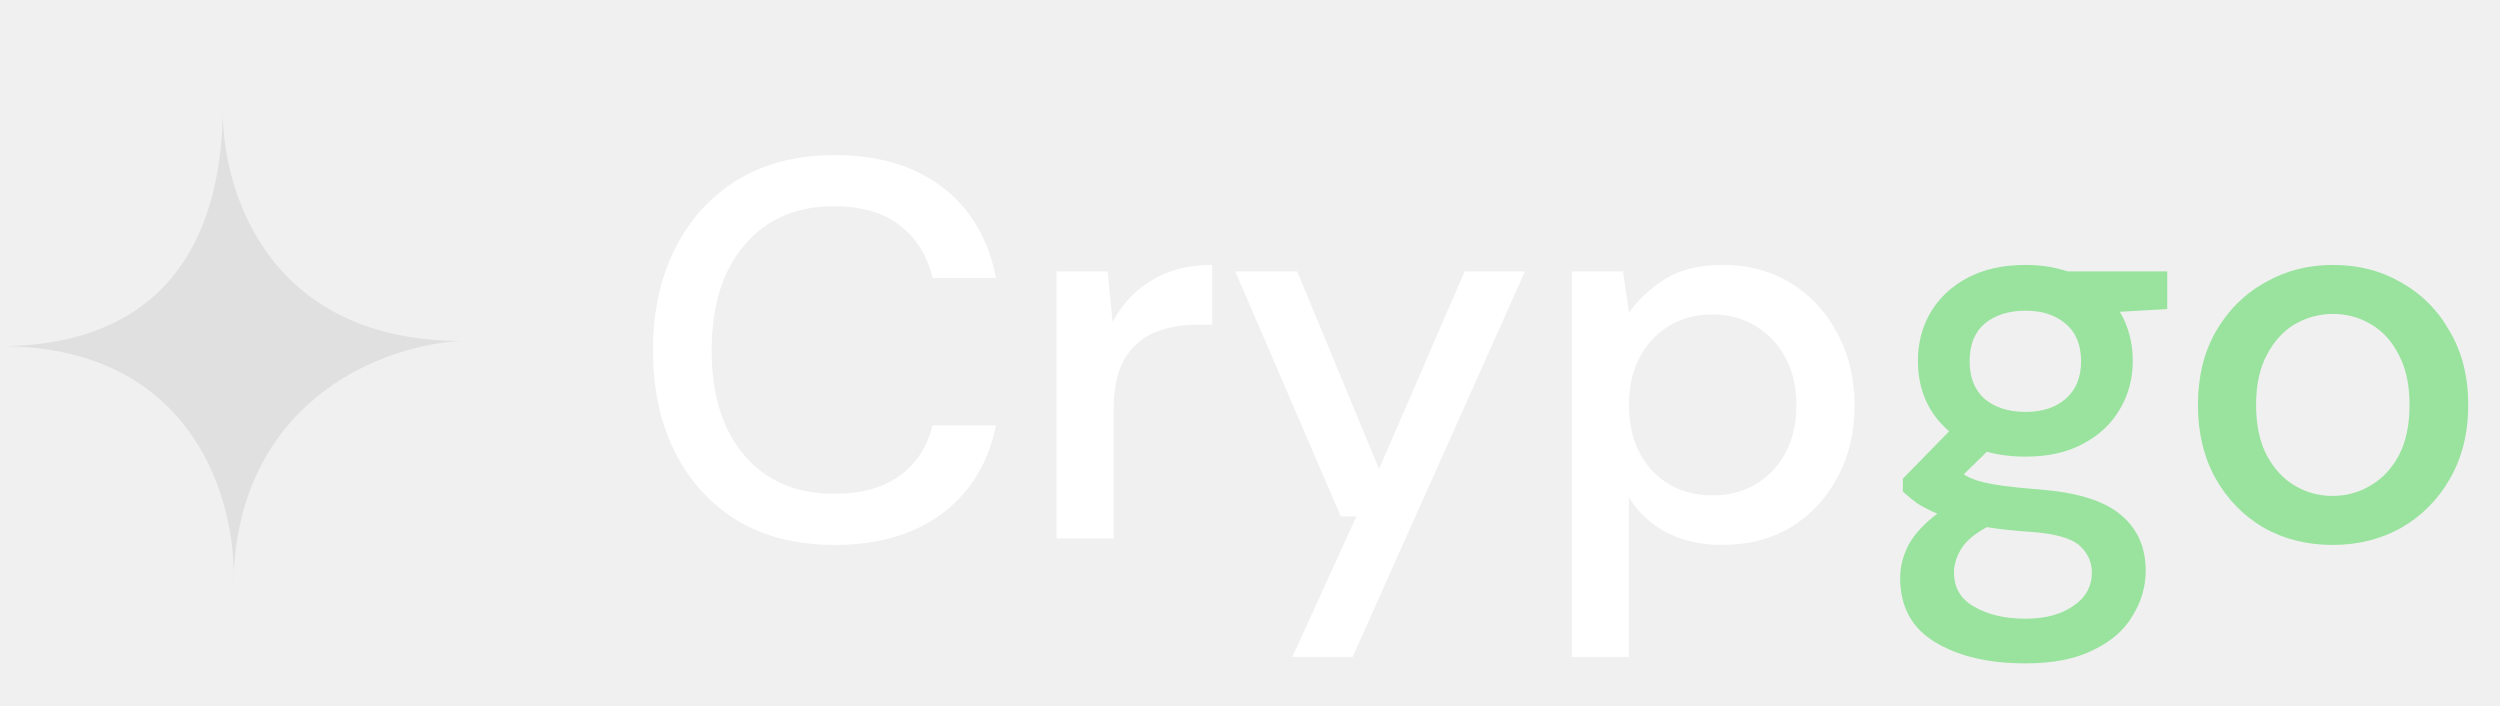
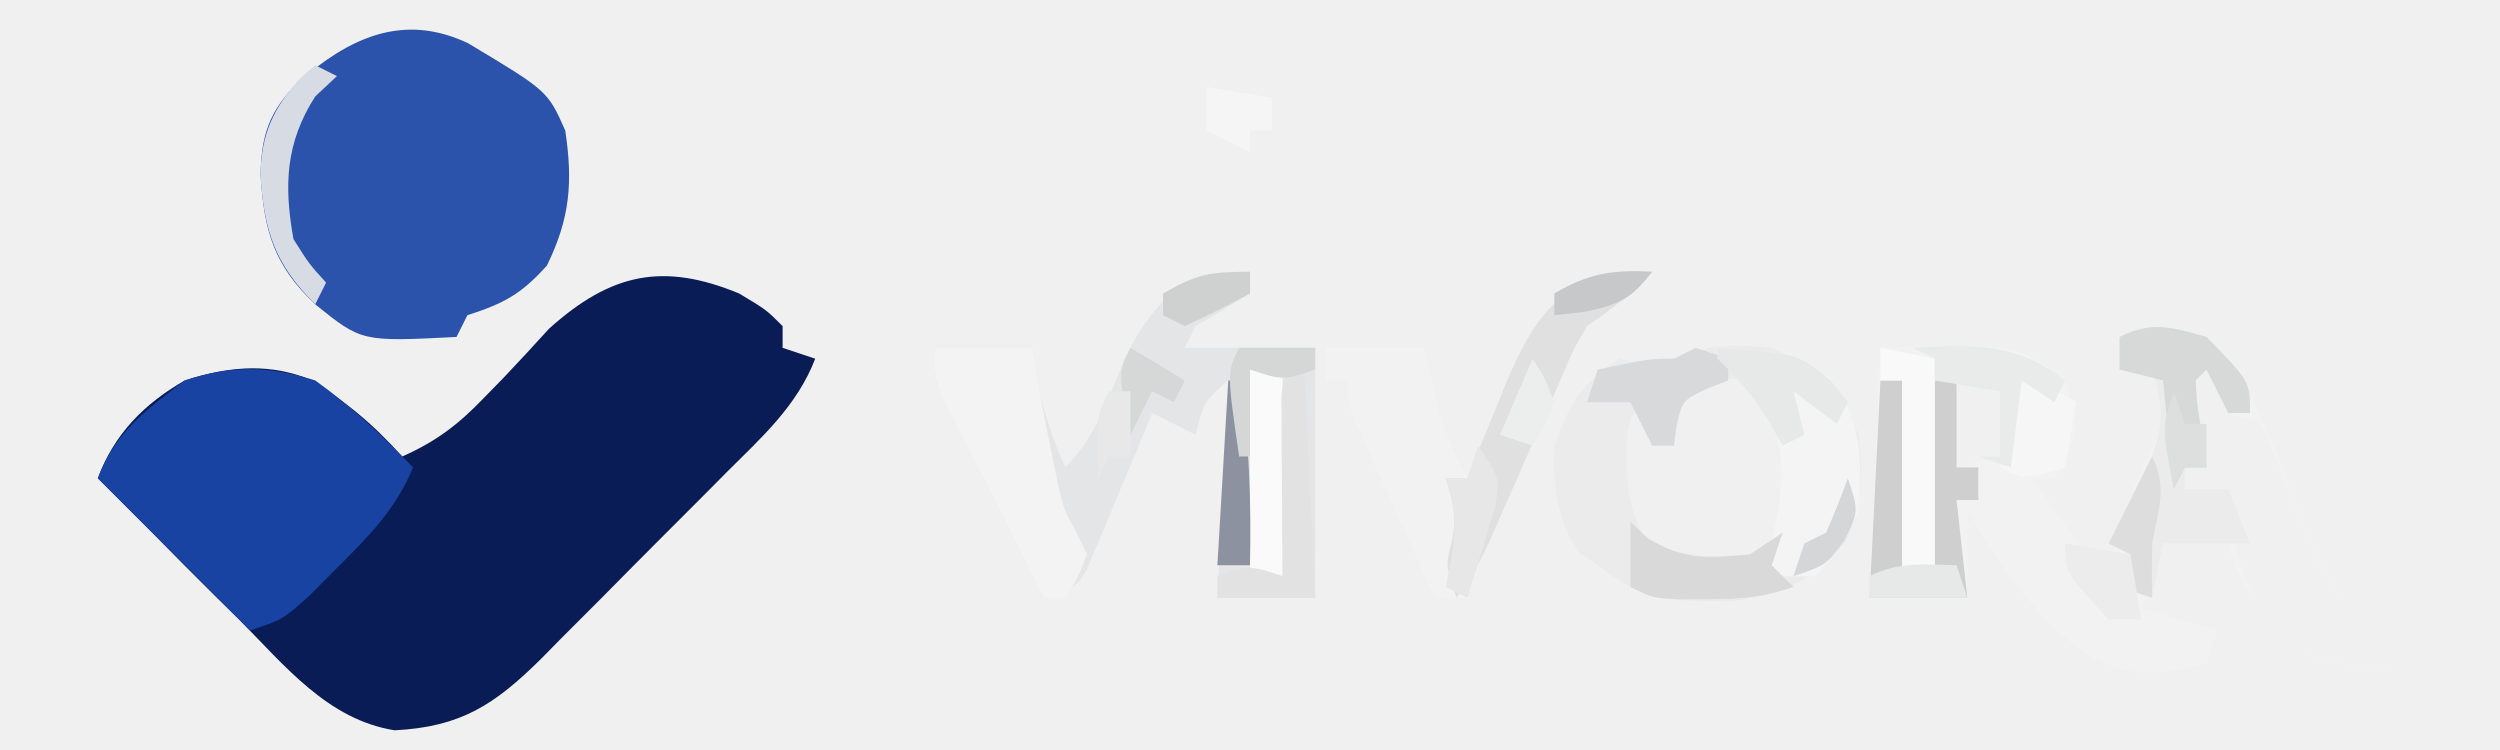
- <svg xmlns="http://www.w3.org/2000/svg" width="195" height="55" viewBox="0 0 195 55" fill="none">
-   <path d="M65.086 42.504C62.174 42.504 59.654 41.874 57.526 40.614C55.426 39.326 53.802 37.548 52.654 35.28C51.506 32.984 50.932 30.338 50.932 27.342C50.932 24.318 51.506 21.672 52.654 19.404C53.802 17.108 55.426 15.316 57.526 14.028C59.654 12.74 62.174 12.096 65.086 12.096C68.53 12.096 71.344 12.936 73.528 14.616C75.712 16.296 77.098 18.648 77.686 21.672H72.73C72.338 19.964 71.498 18.606 70.21 17.598C68.922 16.59 67.2 16.086 65.044 16.086C62.104 16.086 59.78 17.094 58.072 19.11C56.364 21.098 55.51 23.842 55.51 27.342C55.51 30.814 56.364 33.544 58.072 35.532C59.78 37.52 62.104 38.514 65.044 38.514C67.2 38.514 68.922 38.038 70.21 37.086C71.498 36.134 72.338 34.832 72.73 33.18H77.686C77.098 36.092 75.712 38.374 73.528 40.026C71.344 41.678 68.53 42.504 65.086 42.504ZM82.412 42V21.168H86.402L86.78 25.116C87.508 23.744 88.516 22.666 89.804 21.882C91.12 21.07 92.702 20.664 94.55 20.664V25.326H93.332C92.1 25.326 90.994 25.536 90.014 25.956C89.062 26.348 88.292 27.034 87.704 28.014C87.144 28.966 86.864 30.296 86.864 32.004V42H82.412ZM100.803 51.24L105.801 40.278H104.583L96.351 21.168H101.181L107.565 36.582L114.243 21.168H118.947L105.507 51.24H100.803ZM122.607 51.24V21.168H126.597L127.059 24.402C127.731 23.422 128.655 22.554 129.831 21.798C131.007 21.042 132.519 20.664 134.367 20.664C136.383 20.664 138.161 21.14 139.701 22.092C141.241 23.044 142.445 24.346 143.313 25.998C144.209 27.65 144.657 29.526 144.657 31.626C144.657 33.726 144.209 35.602 143.313 37.254C142.445 38.878 141.241 40.166 139.701 41.118C138.161 42.042 136.369 42.504 134.325 42.504C132.701 42.504 131.259 42.182 129.999 41.538C128.767 40.894 127.787 39.984 127.059 38.808V51.24H122.607ZM133.569 38.64C135.473 38.64 137.041 37.996 138.273 36.708C139.505 35.392 140.121 33.684 140.121 31.584C140.121 30.212 139.841 28.994 139.281 27.93C138.721 26.866 137.951 26.04 136.971 25.452C135.991 24.836 134.857 24.528 133.569 24.528C131.665 24.528 130.097 25.186 128.865 26.502C127.661 27.818 127.059 29.512 127.059 31.584C127.059 33.684 127.661 35.392 128.865 36.708C130.097 37.996 131.665 38.64 133.569 38.64Z" fill="white" />
-   <path d="M157.998 35.616C156.906 35.616 155.898 35.49 154.974 35.238L153.168 37.002C153.476 37.198 153.854 37.366 154.302 37.506C154.75 37.646 155.38 37.772 156.192 37.884C157.004 37.996 158.11 38.108 159.51 38.22C162.282 38.472 164.284 39.144 165.516 40.236C166.748 41.3 167.364 42.728 167.364 44.52C167.364 45.752 167.028 46.914 166.356 48.006C165.712 49.126 164.69 50.022 163.29 50.694C161.918 51.394 160.154 51.744 157.998 51.744C155.086 51.744 152.72 51.184 150.9 50.064C149.108 48.972 148.212 47.306 148.212 45.066C148.212 44.198 148.436 43.33 148.884 42.462C149.36 41.622 150.102 40.824 151.11 40.068C150.522 39.816 150.004 39.55 149.556 39.27C149.136 38.962 148.758 38.654 148.422 38.346V37.338L152.034 33.642C150.41 32.242 149.598 30.408 149.598 28.14C149.598 26.768 149.92 25.522 150.564 24.402C151.236 23.254 152.202 22.344 153.462 21.672C154.722 21 156.234 20.664 157.998 20.664C159.174 20.664 160.266 20.832 161.274 21.168H169.044V24.108L165.348 24.318C166.02 25.466 166.356 26.74 166.356 28.14C166.356 29.54 166.02 30.8 165.348 31.92C164.704 33.04 163.752 33.936 162.492 34.608C161.26 35.28 159.762 35.616 157.998 35.616ZM157.998 32.13C159.286 32.13 160.322 31.794 161.106 31.122C161.918 30.422 162.324 29.442 162.324 28.182C162.324 26.894 161.918 25.914 161.106 25.242C160.322 24.57 159.286 24.234 157.998 24.234C156.682 24.234 155.618 24.57 154.806 25.242C154.022 25.914 153.63 26.894 153.63 28.182C153.63 29.442 154.022 30.422 154.806 31.122C155.618 31.794 156.682 32.13 157.998 32.13ZM152.412 44.646C152.412 45.85 152.944 46.746 154.008 47.334C155.072 47.95 156.402 48.258 157.998 48.258C159.538 48.258 160.784 47.922 161.736 47.25C162.688 46.606 163.164 45.738 163.164 44.646C163.164 43.834 162.842 43.134 162.198 42.546C161.554 41.986 160.336 41.636 158.544 41.496C157.2 41.412 156.01 41.286 154.974 41.118C153.994 41.65 153.322 42.224 152.958 42.84C152.594 43.456 152.412 44.058 152.412 44.646ZM181.939 42.504C179.951 42.504 178.159 42.056 176.563 41.16C174.995 40.236 173.749 38.962 172.825 37.338C171.901 35.686 171.439 33.768 171.439 31.584C171.439 29.4 171.901 27.496 172.825 25.872C173.777 24.22 175.051 22.946 176.647 22.05C178.243 21.126 180.021 20.664 181.981 20.664C183.969 20.664 185.747 21.126 187.315 22.05C188.911 22.946 190.171 24.22 191.095 25.872C192.047 27.496 192.523 29.4 192.523 31.584C192.523 33.768 192.047 35.686 191.095 37.338C190.171 38.962 188.911 40.236 187.315 41.16C185.719 42.056 183.927 42.504 181.939 42.504ZM181.939 38.682C183.003 38.682 183.983 38.416 184.879 37.884C185.803 37.352 186.545 36.568 187.105 35.532C187.665 34.468 187.945 33.152 187.945 31.584C187.945 30.016 187.665 28.714 187.105 27.678C186.573 26.614 185.845 25.816 184.921 25.284C184.025 24.752 183.045 24.486 181.981 24.486C180.917 24.486 179.923 24.752 178.999 25.284C178.103 25.816 177.375 26.614 176.815 27.678C176.255 28.714 175.975 30.016 175.975 31.584C175.975 33.152 176.255 34.468 176.815 35.532C177.375 36.568 178.103 37.352 178.999 37.884C179.895 38.416 180.875 38.682 181.939 38.682Z" fill="#99E39E" />
-   <path d="M0 27C5.951 27 16.961 25.211 17.381 8.969C17.375 8.632 17.38 8.308 17.393 8C17.393 8.328 17.389 8.651 17.381 8.969C17.486 15.401 21.24 26.596 36 26.596C30.247 26.857 18.916 30.869 18.234 44.677C18.24 45.142 18.229 45.585 18.202 46C18.202 45.549 18.213 45.109 18.234 44.677C18.15 38.059 14.514 27 0 27Z" fill="#E0E0E0" />
+ <svg xmlns="http://www.w3.org/2000/svg" version="1.1" width="230" height="69">
+   <path d="M0 0 C2.5 1.5 2.5 1.5 4 3 C4 3.66 4 4.32 4 5 C4.99 5.33 5.98 5.66 7 6 C5.322 10.351 2.09 13.216 -1.145 16.445 C-1.751 17.056 -2.358 17.667 -2.983 18.297 C-4.266 19.586 -5.551 20.871 -6.839 22.155 C-8.804 24.116 -10.755 26.091 -12.705 28.066 C-13.955 29.319 -15.206 30.57 -16.457 31.82 C-17.037 32.41 -17.618 33 -18.216 33.607 C-22.453 37.796 -25.56 39.876 -31.688 40.188 C-37.84 39.214 -41.802 34.238 -46 30 C-46.739 29.274 -47.477 28.549 -48.238 27.801 C-50.177 25.884 -52.091 23.947 -54 22 C-54.999 20.999 -55.999 19.999 -57 19 C-57.66 18.34 -58.32 17.68 -59 17 C-57.485 12.911 -54.731 10.144 -51 8 C-47.228 6.807 -43.788 6.369 -40.008 7.703 C-36.495 9.603 -33.648 12.034 -31 15 C-27.933 13.638 -25.882 12.103 -23.562 9.688 C-22.652 8.757 -22.652 8.757 -21.723 7.809 C-20.294 6.309 -18.893 4.783 -17.5 3.25 C-11.761 -1.915 -6.954 -2.866 0 0 Z " fill="#091C55" transform="translate(68,27)" />
+   <path d="M0 0 C4.736 4.745 6.554 10.976 8.824 17.139 C11.017 22.709 12.781 25.078 18 28 C18 28.66 18 29.32 18 30 C14.63 30.413 12.037 30.616 9.047 28.84 C5.551 25.968 3.19 23.494 2 19 C0.02 19 -1.96 19 -4 19 C-4.66 20.98 -5.32 22.96 -6 25 C-3.69 25.66 -1.38 26.32 1 27 C0.67 27.99 0.34 28.98 0 30 C-4.372 31.184 -6.98 31.433 -11 29.188 C-15.911 25.811 -18.897 20.994 -22 16 C-22 18.64 -22 21.28 -22 24 C-24.97 24 -27.94 24 -31 24 C-30.67 16.41 -30.34 8.82 -30 1 C-17.501 0.588 -17.501 0.588 -13 4 C-11.851 6.987 -11.732 8.339 -12.938 11.312 C-13.463 12.148 -13.463 12.148 -14 13 C-14.66 13 -15.32 13 -16 13 C-15.214 14.149 -14.421 15.294 -13.625 16.438 C-13.184 17.076 -12.743 17.714 -12.289 18.371 C-11.078 20.137 -11.078 20.137 -9 21 C-8.807 20.397 -8.613 19.793 -8.414 19.172 C-8.154 18.373 -7.893 17.573 -7.625 16.75 C-7.242 15.567 -7.242 15.567 -6.852 14.359 C-6 12 -6 12 -4.875 9.875 C-3.676 7.306 -4.259 5.668 -5 3 C-5.99 3 -6.98 3 -8 3 C-8 2.01 -8 1.02 -8 0 C-4.997 -1.501 -3.187 -0.892 0 0 Z M-23 4 C-23 6.64 -23 9.28 -23 12 C-21.68 11.67 -20.36 11.34 -19 11 C-19 9.02 -19 7.04 -19 5 C-20.32 4.67 -21.64 4.34 -23 4 Z M-2 12 C-2.33 12.99 -2.66 13.98 -3 15 C-1.68 14.67 -0.36 14.34 1 14 C0.67 13.34 0.34 12.68 0 12 C-0.66 12 -1.32 12 -2 12 Z " fill="#F2F2F2" transform="translate(203,31)" />
+   <path d="M0 0 C7.322 4.388 7.322 4.388 8.938 8.023 C9.657 12.775 9.382 16.118 7.25 20.461 C4.844 23.127 3.29 23.936 -0.062 25.023 C-0.393 25.683 -0.723 26.343 -1.062 27.023 C-9.788 27.467 -9.788 27.467 -14.062 24.023 C-17.894 20.405 -18.761 17.259 -19.09 12.164 C-19.043 8.498 -18.298 6.266 -15.695 3.648 C-11.003 -0.461 -6.037 -2.858 0 0 Z " fill="#2B53AB" transform="translate(43.0625,3.976562)" />
+   <path d="M0 0 C0 0.66 0 1.32 0 2 C-1.655 3.019 -3.323 4.018 -5 5 C-5.33 5.66 -5.66 6.32 -6 7 C-2.04 7 1.92 7 6 7 C6 14.59 6 22.18 6 30 C3.03 30 0.06 30 -3 30 C-2.67 23.4 -2.34 16.8 -2 10 C-4.224 11.925 -4.224 11.925 -5 15 C-6.32 14.34 -7.64 13.68 -9 13 C-9.471 14.143 -9.941 15.287 -10.426 16.465 C-11.054 17.956 -11.683 19.447 -12.312 20.938 C-12.621 21.692 -12.93 22.447 -13.248 23.225 C-13.554 23.943 -13.86 24.662 -14.176 25.402 C-14.453 26.067 -14.731 26.732 -15.017 27.418 C-16 29 -16 29 -19 30 C-20.186 27.627 -21.372 25.254 -22.555 22.879 C-23.506 20.985 -24.469 19.096 -25.445 17.215 C-25.896 16.34 -26.348 15.464 -26.812 14.562 C-27.231 13.759 -27.65 12.956 -28.082 12.129 C-29 10 -29 10 -29 7 C-26.03 7 -23.06 7 -20 7 C-19.876 7.887 -19.753 8.774 -19.625 9.688 C-19.056 12.704 -18.234 15.203 -17 18 C-14.079 15.079 -12.993 11.505 -11.414 7.727 C-8.672 2.44 -5.981 0 0 0 Z " fill="#E4E5E6" transform="translate(115,25)" />
+   <path d="M0 0 C3.318 2.372 6.174 5.067 9 8 C7.42 11.829 4.979 14.288 2.062 17.188 C1.187 18.068 0.312 18.948 -0.59 19.855 C-3 22 -3 22 -6 23 C-10.667 18.333 -15.333 13.667 -20 9 C-18.44 4.788 -15.515 2.655 -12 0 C-7.735 -1.422 -4.3 -1.359 0 0 Z " fill="#1843A2" transform="translate(29,35)" />
+   <path d="M0 0 C4.146 1.79 6.21 3.854 8 8 C8.404 11.767 8.312 14.238 6.875 17.75 C3.944 21.267 1.139 22.75 -3.438 23.285 C-8.441 23.456 -11.985 23.285 -16 20 C-16.578 19.608 -17.155 19.216 -17.75 18.812 C-19.819 15.813 -20.121 12.553 -20 9 C-18.497 4.942 -17.618 3.412 -14 1 C-12.667 1.333 -11.333 1.667 -10 2 C-6.274 -0.484 -4.413 -0.38 0 0 Z M-9 5 C-9 6.32 -9 7.64 -9 9 C-9.66 9 -10.32 9 -11 9 C-11 7.35 -11 5.7 -11 4 C-13.382 6.382 -13.32 7.05 -13.375 10.312 C-13.285 13.605 -12.977 15.046 -11.438 18.062 C-9.042 20.293 -9.042 20.293 -5.438 20.562 C-2.045 20.306 -2.045 20.306 -0.125 18.438 C1.373 15.192 1.874 12.577 2 9 C0.863 6.624 -0.144 4.856 -2 3 C-5.961 2.609 -5.961 2.609 -9 5 Z " fill="#EBEBEC" transform="translate(163,32)" />
+   <path d="M0 0 C-1.933 2.025 -3.632 3.421 -6 5 C-7.314 7.244 -7.314 7.244 -8.445 9.902 C-8.882 10.875 -9.319 11.848 -9.77 12.85 C-10.44 14.378 -10.44 14.378 -11.125 15.938 C-11.58 16.953 -12.035 17.968 -12.504 19.014 C-14.933 24.435 -14.933 24.435 -17 30 C-17.99 30 -18.98 30 -20 30 C-21.339 27.044 -22.67 24.085 -24 21.125 C-24.382 20.283 -24.763 19.441 -25.156 18.574 C-25.517 17.769 -25.878 16.963 -26.25 16.133 C-26.585 15.389 -26.92 14.646 -27.266 13.879 C-28 12 -28 12 -28 10 C-28.66 10 -29.32 10 -30 10 C-30 9.01 -30 8.02 -30 7 C-27.03 7 -24.06 7 -21 7 C-20.544 8.953 -20.089 10.906 -19.633 12.859 C-18.979 15.07 -18.087 16.972 -17 19 C-16.613 18.036 -16.227 17.072 -15.828 16.078 C-15.303 14.802 -14.777 13.526 -14.25 12.25 C-13.997 11.616 -13.745 10.982 -13.484 10.328 C-10.594 3.391 -7.617 -0.2 0 0 Z " fill="#F2F2F2" transform="translate(152,25)" />
+   <path d="M0 0 C1.32 0.33 2.64 0.66 4 1 C4.103 1.639 4.206 2.279 4.312 2.938 C4.539 3.618 4.766 4.299 5 5 C5.99 5.33 6.98 5.66 8 6 C9.538 9.296 10.862 12.604 12.131 16.01 C14.222 21.216 16.17 23.186 21 26 C21 26.66 21 27.32 21 28 C16.568 28.543 13.742 28.284 10.188 25.625 C6.105 21.817 5.521 17.376 5 12 C4.34 12 3.68 12 3 12 C2.867 11.301 2.734 10.603 2.598 9.883 C2.421 8.973 2.244 8.063 2.062 7.125 C1.888 6.22 1.714 5.315 1.535 4.383 C1.1 2 1.1 2 0 0 Z " fill="#F0F0F0" transform="translate(200,33)" />
+   <path d="M0 0 C2.97 0 5.94 0 9 0 C9.124 0.804 9.248 1.609 9.375 2.438 C9.856 5.18 10.366 7.901 10.938 10.625 C11.091 11.36 11.244 12.095 11.402 12.852 C11.935 15.058 11.935 15.058 13.121 17.133 C13.411 17.749 13.701 18.365 14 19 C13.125 21.25 13.125 21.25 12 23 C11.34 23 10.68 23 10 23 C8.814 20.627 7.628 18.254 6.445 15.879 C5.494 13.985 4.531 12.096 3.555 10.215 C3.104 9.34 2.652 8.464 2.188 7.562 C1.769 6.759 1.35 5.956 0.918 5.129 C0 3 0 3 0 0 Z " fill="#F3F3F3" transform="translate(86,32)" />
+   <path d="M0 0 C7.336 0.489 7.336 0.489 10.438 2.875 C13.316 6.789 13.326 10.266 13 15 C11.844 17.313 10.826 19.174 9 21 C7.334 21.041 5.666 21.043 4 21 C4.351 19.824 4.701 18.649 5.062 17.438 C6.07 13.306 6.178 10.161 5 6 C2.563 3.144 2.563 3.144 0 1 C0 0.67 0 0.34 0 0 Z " fill="#F4F4F4" transform="translate(158,32)" />
+   <path d="M0 0 C4 4.105 4 4.105 4 7 C3.34 7 2.68 7 2 7 C1.34 5.68 0.68 4.36 0 3 C-0.33 3.33 -0.66 3.66 -1 4 C-0.898 5.914 -0.898 5.914 -0.562 8.062 C-0.377 9.362 -0.191 10.661 0 12 C-0.66 12 -1.32 12 -2 12 C-2 12.66 -2 13.32 -2 14 C-0.68 14 0.64 14 2 14 C2.66 15.65 3.32 17.3 4 19 C1.36 19 -1.28 19 -4 19 C-4.33 20.65 -4.66 22.3 -5 24 C-5.99 23.67 -6.98 23.34 -8 23 C-7.67 22.01 -7.34 21.02 -7 20 C-7.66 19.67 -8.32 19.34 -9 19 C-8.627 18.264 -8.255 17.528 -7.871 16.77 C-7.398 15.794 -6.925 14.818 -6.438 13.812 C-5.962 12.85 -5.486 11.887 -4.996 10.895 C-3.905 7.723 -4.034 6.163 -5 3 C-5.99 3 -6.98 3 -8 3 C-8 2.01 -8 1.02 -8 0 C-4.997 -1.501 -3.187 -0.892 0 0 Z " fill="#EBEBEB" transform="translate(203,31)" />
+   <path d="M0 0 C-1.933 2.025 -3.632 3.421 -6 5 C-7.298 7.244 -7.298 7.244 -8.41 9.902 C-9.059 11.361 -9.059 11.361 -9.721 12.85 C-10.163 13.869 -10.606 14.888 -11.062 15.938 C-11.947 17.948 -12.834 19.957 -13.723 21.965 C-14.112 22.858 -14.501 23.751 -14.903 24.672 C-16 27 -16 27 -18 30 C-19 27 -19 27 -18.5 25.062 C-17.923 22.682 -18.26 21.303 -19 19 C-18.34 19 -17.68 19 -17 19 C-16.613 18.036 -16.227 17.072 -15.828 16.078 C-15.303 14.802 -14.777 13.526 -14.25 12.25 C-13.997 11.616 -13.745 10.982 -13.484 10.328 C-10.594 3.391 -7.617 -0.2 0 0 Z " fill="#E0E0E1" transform="translate(152,25)" />
+   <path d="M0 0 C0.66 0 1.32 0 2 0 C2 5.94 2 11.88 2 18 C2.99 18 3.98 18 5 18 C5 12.06 5 6.12 5 0 C5.66 0 6.32 0 7 0 C7 2.64 7 5.28 7 8 C7.66 8 8.32 8 9 8 C9 8.99 9 9.98 9 11 C8.34 11 7.68 11 7 11 C7.33 13.97 7.66 16.94 8 20 C5.03 20 2.06 20 -1 20 C-0.67 13.4 -0.34 6.8 0 0 Z " fill="#CFCFD0" transform="translate(173,35)" />
+   <path d="M0 0 C2.475 0.495 2.475 0.495 5 1 C5 7.6 5 14.2 5 21 C4.01 21 3.02 21 2 21 C2 15.06 2 9.12 2 3 C1.34 3 0.68 3 0 3 C0 2.01 0 1.02 0 0 Z " fill="#F9F9F9" transform="translate(173,32)" />
+   <path d="M0 0 C4 4.105 4 4.105 4 7 C3.34 7 2.68 7 2 7 C1.34 5.68 0.68 4.36 0 3 C-0.33 3.33 -0.66 3.66 -1 4 C-0.898 5.914 -0.898 5.914 -0.562 8.062 C-0.377 9.362 -0.191 10.661 0 12 C-0.66 12 -1.32 12 -2 12 C-2.33 12.66 -2.66 13.32 -3 14 C-3.33 10.7 -3.66 7.4 -4 4 C-5.32 3.67 -6.64 3.34 -8 3 C-8 2.01 -8 1.02 -8 0 C-4.997 -1.501 -3.187 -0.892 0 0 Z " fill="#D7D8D8" transform="translate(203,31)" />
+   <path d="M0 0 C0.99 0 1.98 0 3 0 C3 6.27 3 12.54 3 19 C2.01 19 1.02 19 0 19 C0 12.73 0 6.46 0 0 Z " fill="#FAFAFA" transform="translate(115,34)" />
+   <path d="M0 0 C0.33 0 0.66 0 1 0 C1.33 6.93 1.66 13.86 2 21 C-0.97 21 -3.94 21 -7 21 C-7 20.34 -7 19.68 -7 19 C-4 18 -4 18 -1 19 C-1.012 17.712 -1.023 16.424 -1.035 15.098 C-1.045 13.419 -1.054 11.741 -1.062 10.062 C-1.071 9.212 -1.079 8.362 -1.088 7.486 C-1.091 6.677 -1.094 5.869 -1.098 5.035 C-1.103 4.286 -1.108 3.537 -1.114 2.766 C-1 1 -1 1 0 0 Z " fill="#E2E2E2" transform="translate(119,34)" />
+   <path d="M0 0 C0.516 0.495 1.031 0.99 1.562 1.5 C4.867 3.534 7.185 3.347 11 3 C11.99 2.34 12.98 1.68 14 1 C13.67 1.99 13.34 2.98 13 4 C13.66 4.66 14.32 5.32 15 6 C12.037 6.988 10.029 7.134 6.938 7.125 C5.621 7.129 5.621 7.129 4.277 7.133 C2 7 2 7 0 6 C0 4.02 0 2.04 0 0 Z " fill="#D9D9DA" transform="translate(150,48)" />
+   <path d="M0 0 C1.65 0.99 3.3 1.98 5 3 C4.67 4.98 4.34 6.96 4 9 C0.25 10.125 0.25 10.125 -2 9 C-1.125 1.125 -1.125 1.125 0 0 Z " fill="#F6F6F6" transform="translate(186,34)" />
+   <path d="M0 0 C5.504 -0.324 9.437 -0.533 14 3 C13.67 3.66 13.34 4.32 13 5 C12.01 4.34 11.02 3.68 10 3 C9.67 5.64 9.34 8.28 9 11 C8.01 10.67 7.02 10.34 6 10 C6.66 10 7.32 10 8 10 C8 8.02 8 6.04 8 4 C5.03 3.505 5.03 3.505 2 3 C2 2.34 2 1.68 2 1 C1.34 0.67 0.68 0.34 0 0 Z " fill="#E9EAEA" transform="translate(176,32)" />
+   <path d="M0 0 C0.99 0.33 1.98 0.66 3 1 C3 1.66 3 2.32 3 3 C2.361 3.248 1.721 3.495 1.062 3.75 C-1.187 4.816 -1.187 4.816 -1.75 7.125 C-1.833 7.744 -1.915 8.363 -2 9 C-2.66 9 -3.32 9 -4 9 C-4.66 7.68 -5.32 6.36 -6 5 C-7.32 5 -8.64 5 -10 5 C-9.67 4.01 -9.34 3.02 -9 2 C-4.25 1 -4.25 1 -2 1 C-1.34 0.67 -0.68 0.34 0 0 Z " fill="#D8D9DB" transform="translate(156,32)" />
+   <path d="M0 0 C7.385 0.492 7.385 0.492 10.5 3.062 C10.995 3.702 11.49 4.341 12 5 C11.67 5.66 11.34 6.32 11 7 C9.68 6.01 8.36 5.02 7 4 C7.33 5.32 7.66 6.64 8 8 C7.01 8.495 7.01 8.495 6 9 C5.567 8.237 5.134 7.474 4.688 6.688 C3.259 4.412 1.921 2.83 0 1 C0 0.67 0 0.34 0 0 Z " fill="#E7E8E8" transform="translate(158,32)" />
+   <path d="M0 0 C0.66 0.33 1.32 0.66 2 1 C1.34 1.619 0.68 2.237 0 2.875 C-2.723 7.13 -2.893 11.054 -2 16 C-0.569 18.272 -0.569 18.272 1 20 C0.67 20.66 0.34 21.32 0 22 C-3.741 18.259 -4.682 15.26 -5.039 10.148 C-4.97 6.34 -3.884 3.986 -1.375 1.188 C-0.921 0.796 -0.468 0.404 0 0 Z " fill="#D7DBE4" transform="translate(29,6)" />
+   <path d="M0 0 C0.33 0 0.66 0 1 0 C1.993 5.707 2.105 11.214 2 17 C1.01 17 0.02 17 -1 17 C-0.67 11.39 -0.34 5.78 0 0 Z " fill="#8C92A0" transform="translate(113,35)" />
+   <path d="M0 0 C2 3 2 3 1.539 5.699 C1.237 6.685 0.936 7.671 0.625 8.688 C0.329 9.681 0.032 10.675 -0.273 11.699 C-0.513 12.458 -0.753 13.218 -1 14 C-1.66 13.67 -2.32 13.34 -3 13 C-2.814 12.092 -2.629 11.185 -2.438 10.25 C-2.043 7.317 -2.053 5.736 -3 3 C-2.34 3 -1.68 3 -1 3 C-0.67 2.01 -0.34 1.02 0 0 Z " fill="#E7E7E7" transform="translate(136,41)" />
+   <path d="M0 0 C1.434 2.868 0.55 4.882 0 8 C-0.036 9.666 -0.049 11.334 0 13 C-0.99 12.67 -1.98 12.34 -3 12 C-2.67 11.01 -2.34 10.02 -2 9 C-2.66 8.67 -3.32 8.34 -4 8 C-2.68 5.36 -1.36 2.72 0 0 Z " fill="#DDDDDE" transform="translate(198,42)" />
+   <path d="M0 0 C2.97 0.495 2.97 0.495 6 1 C6 1.99 6 2.98 6 4 C5.34 4 4.68 4 4 4 C4 4.66 4 5.32 4 6 C2.68 5.34 1.36 4.68 0 4 C0 2.68 0 1.36 0 0 Z " fill="#F5F5F5" transform="translate(111,8)" />
+   <path d="M0 0 C2.31 0 4.62 0 7 0 C7 0.66 7 1.32 7 2 C4 3 4 3 1 2 C1 4.64 1 7.28 1 10 C0.67 10 0.34 10 0 10 C-1.125 2.25 -1.125 2.25 0 0 Z " fill="#D5D6D6" transform="translate(114,32)" />
+   <path d="M0 0 C2.97 0.495 2.97 0.495 6 1 C6.33 2.98 6.66 4.96 7 7 C6.01 7 5.02 7 4 7 C0 2.657 0 2.657 0 0 Z " fill="#ECECEC" transform="translate(190,50)" />
+   <path d="M0 0 C0.33 0.99 0.66 1.98 1 3 C-1.97 3 -4.94 3 -8 3 C-8 2.34 -8 1.68 -8 1 C-5.291 -0.354 -2.991 -0.065 0 0 Z " fill="#E7E8E8" transform="translate(180,52)" />
+   <path d="M0 0 C0 0.66 0 1.32 0 2 C-1.965 3.068 -3.969 4.066 -6 5 C-6.66 4.67 -7.32 4.34 -8 4 C-8 3.34 -8 2.68 -8 2 C-4.912 0.235 -3.767 0 0 0 Z " fill="#CFD0D0" transform="translate(115,25)" />
+   <path d="M0 0 C-1.974 2.523 -2.967 2.993 -6.188 3.688 C-7.58 3.842 -7.58 3.842 -9 4 C-9 3.34 -9 2.68 -9 2 C-5.865 0.142 -3.625 -0.201 0 0 Z " fill="#C6C8CA" transform="translate(152,25)" />
+   <path d="M0 0 C1.125 1.75 1.125 1.75 2 4 C1.125 6.25 1.125 6.25 0 8 C-0.99 7.67 -1.98 7.34 -3 7 C-2.01 4.69 -1.02 2.38 0 0 Z " fill="#ECEDED" transform="translate(141,33)" />
+   <path d="M0 0 C1.65 0.99 3.3 1.98 5 3 C4.67 3.66 4.34 4.32 4 5 C3.34 4.67 2.68 4.34 2 4 C1.34 5.32 0.68 6.64 0 8 C-1.125 2.25 -1.125 2.25 0 0 Z " fill="#D6D8D8" transform="translate(104,32)" />
+   <path d="M0 0 C0.66 0 1.32 0 2 0 C2 1.98 2 3.96 2 6 C1.34 6 0.68 6 0 6 C-0.33 6.66 -0.66 7.32 -1 8 C-1.125 2.25 -1.125 2.25 0 0 Z " fill="#E8E8E8" transform="translate(102,36)" />
+   <path d="M0 0 C0.33 0.99 0.66 1.98 1 3 C1.66 3 2.32 3 3 3 C3 4.32 3 5.64 3 7 C2.34 7 1.68 7 1 7 C0.67 7.66 0.34 8.32 0 9 C-1.125 3.375 -1.125 3.375 0 0 Z " fill="#DDDEDE" transform="translate(200,36)" />
+   <path d="M0 0 C1 3 1 3 -0.25 5.625 C-2 8 -2 8 -5 9 C-4.67 8.01 -4.34 7.02 -4 6 C-3.34 5.67 -2.68 5.34 -2 5 C-1.278 3.356 -0.606 1.689 0 0 Z " fill="#D5D6D8" transform="translate(170,44)" />
</svg>
